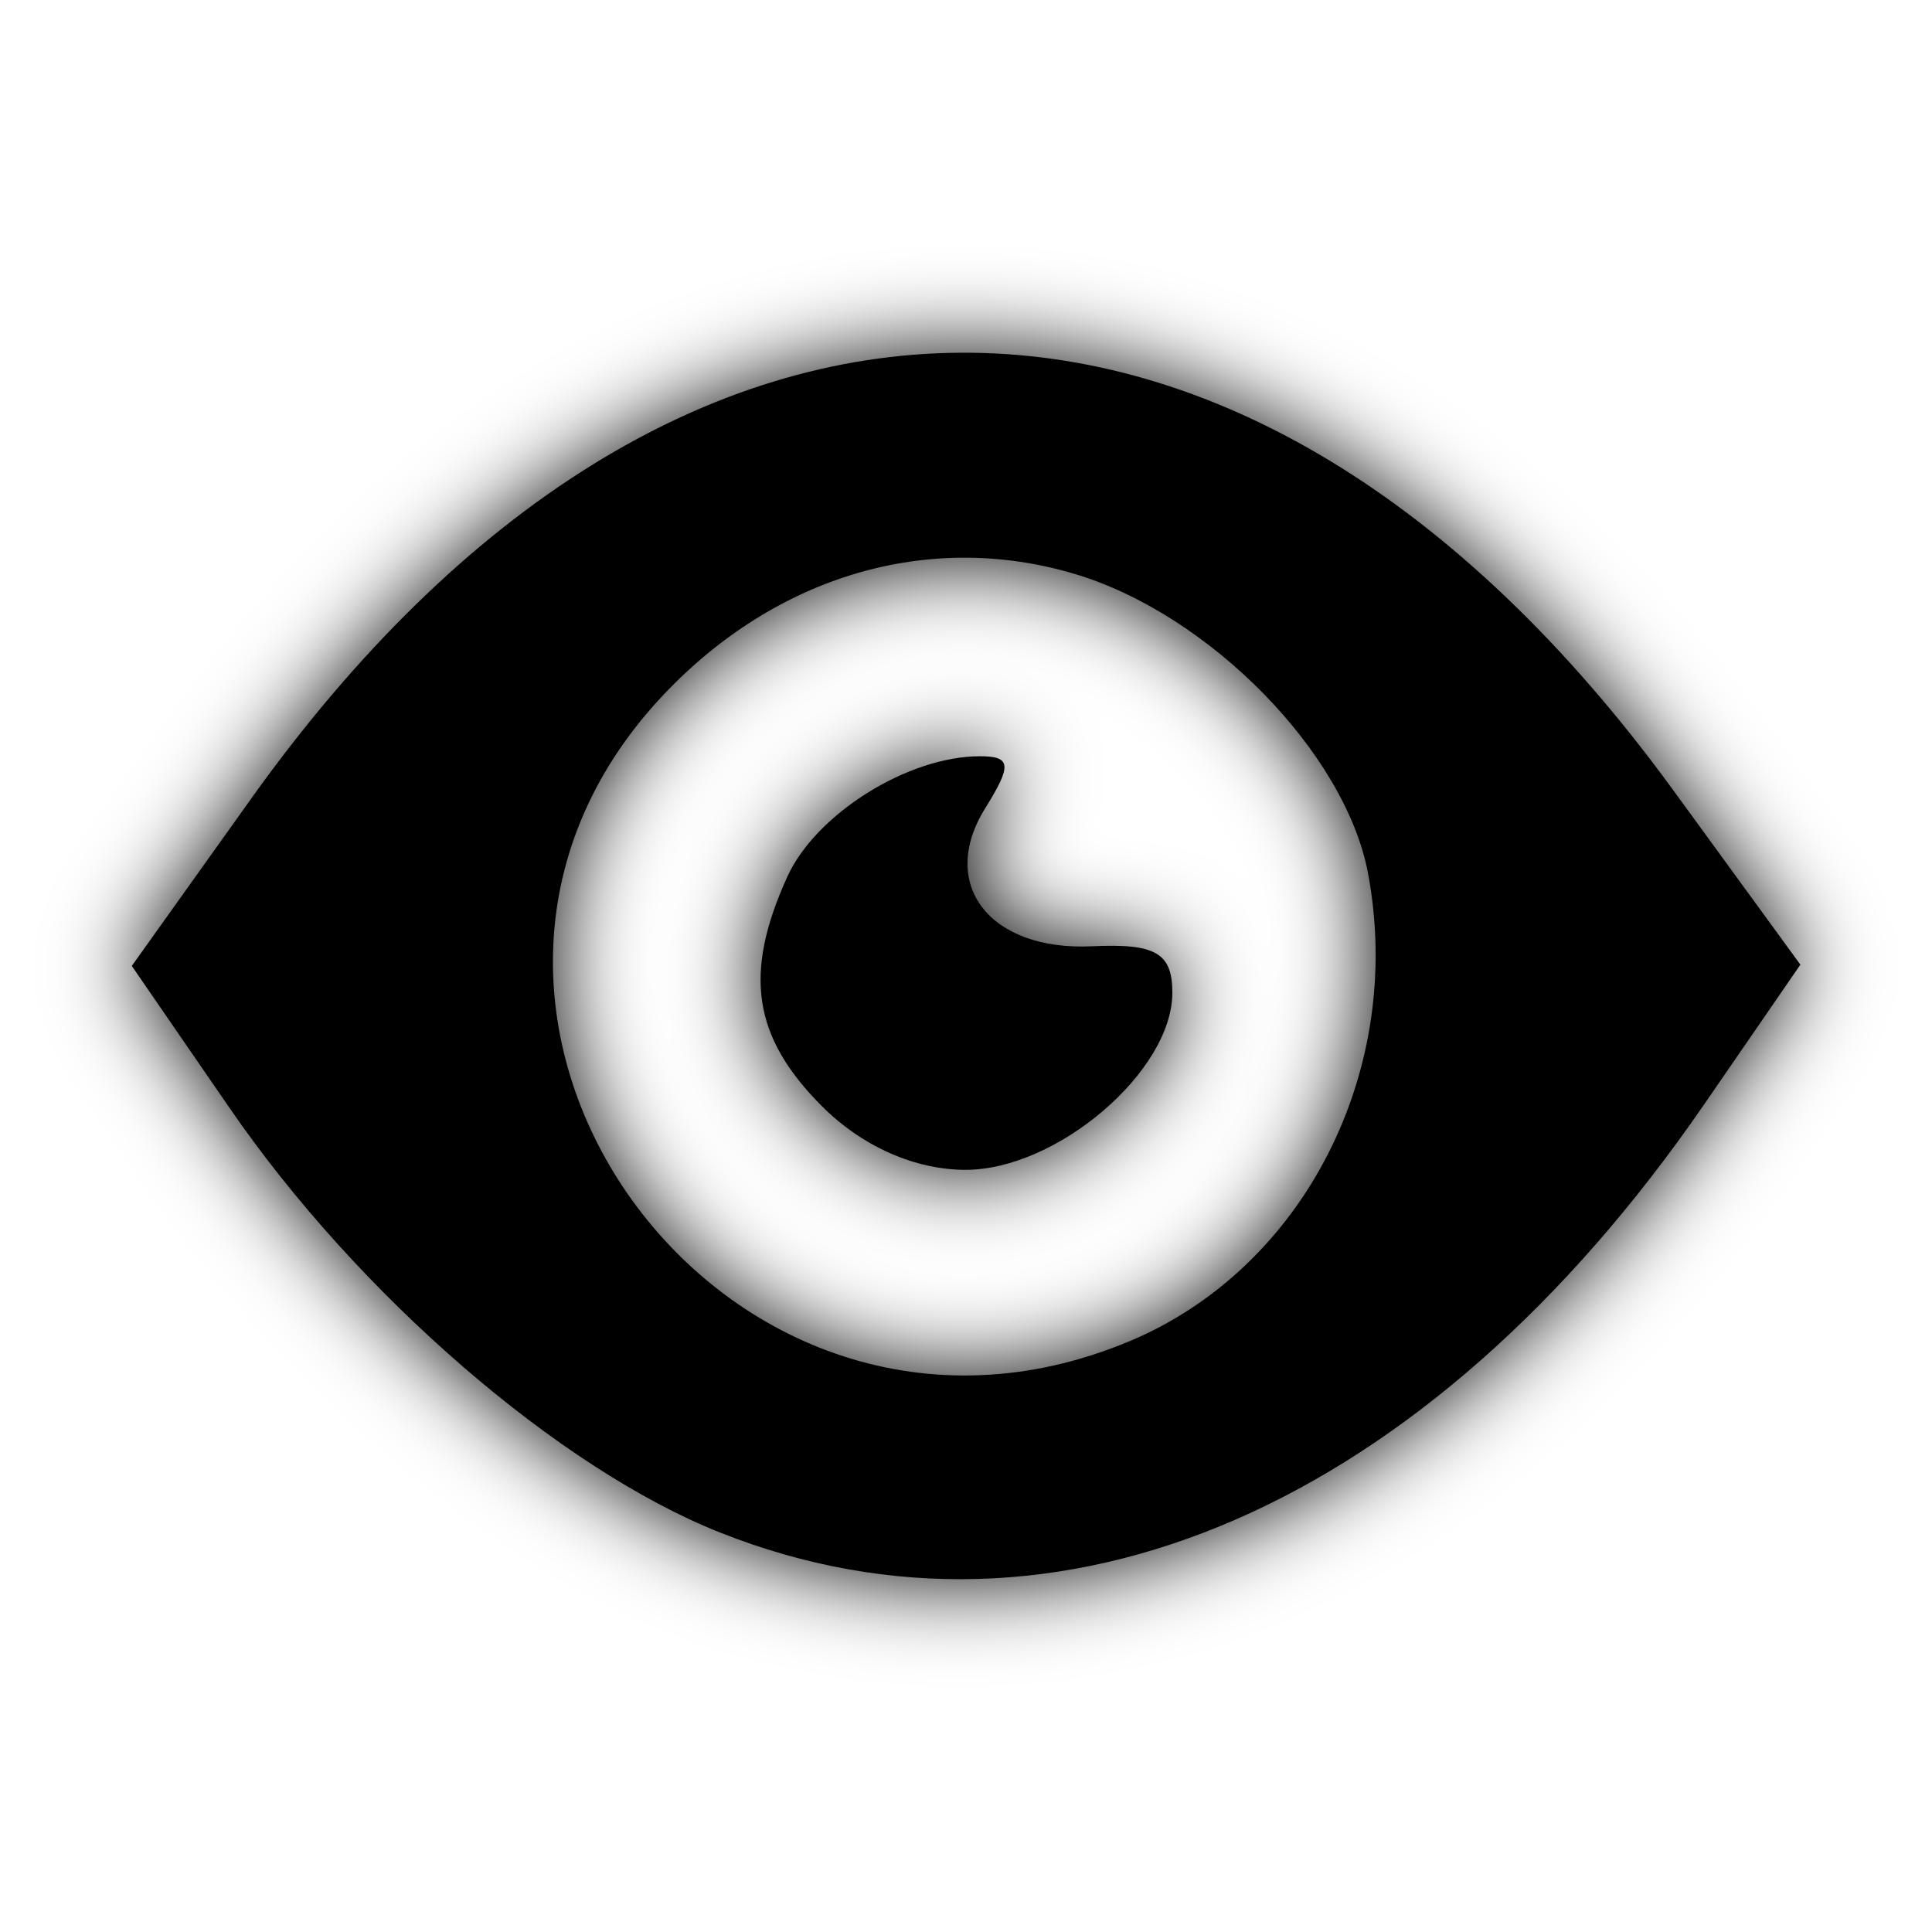
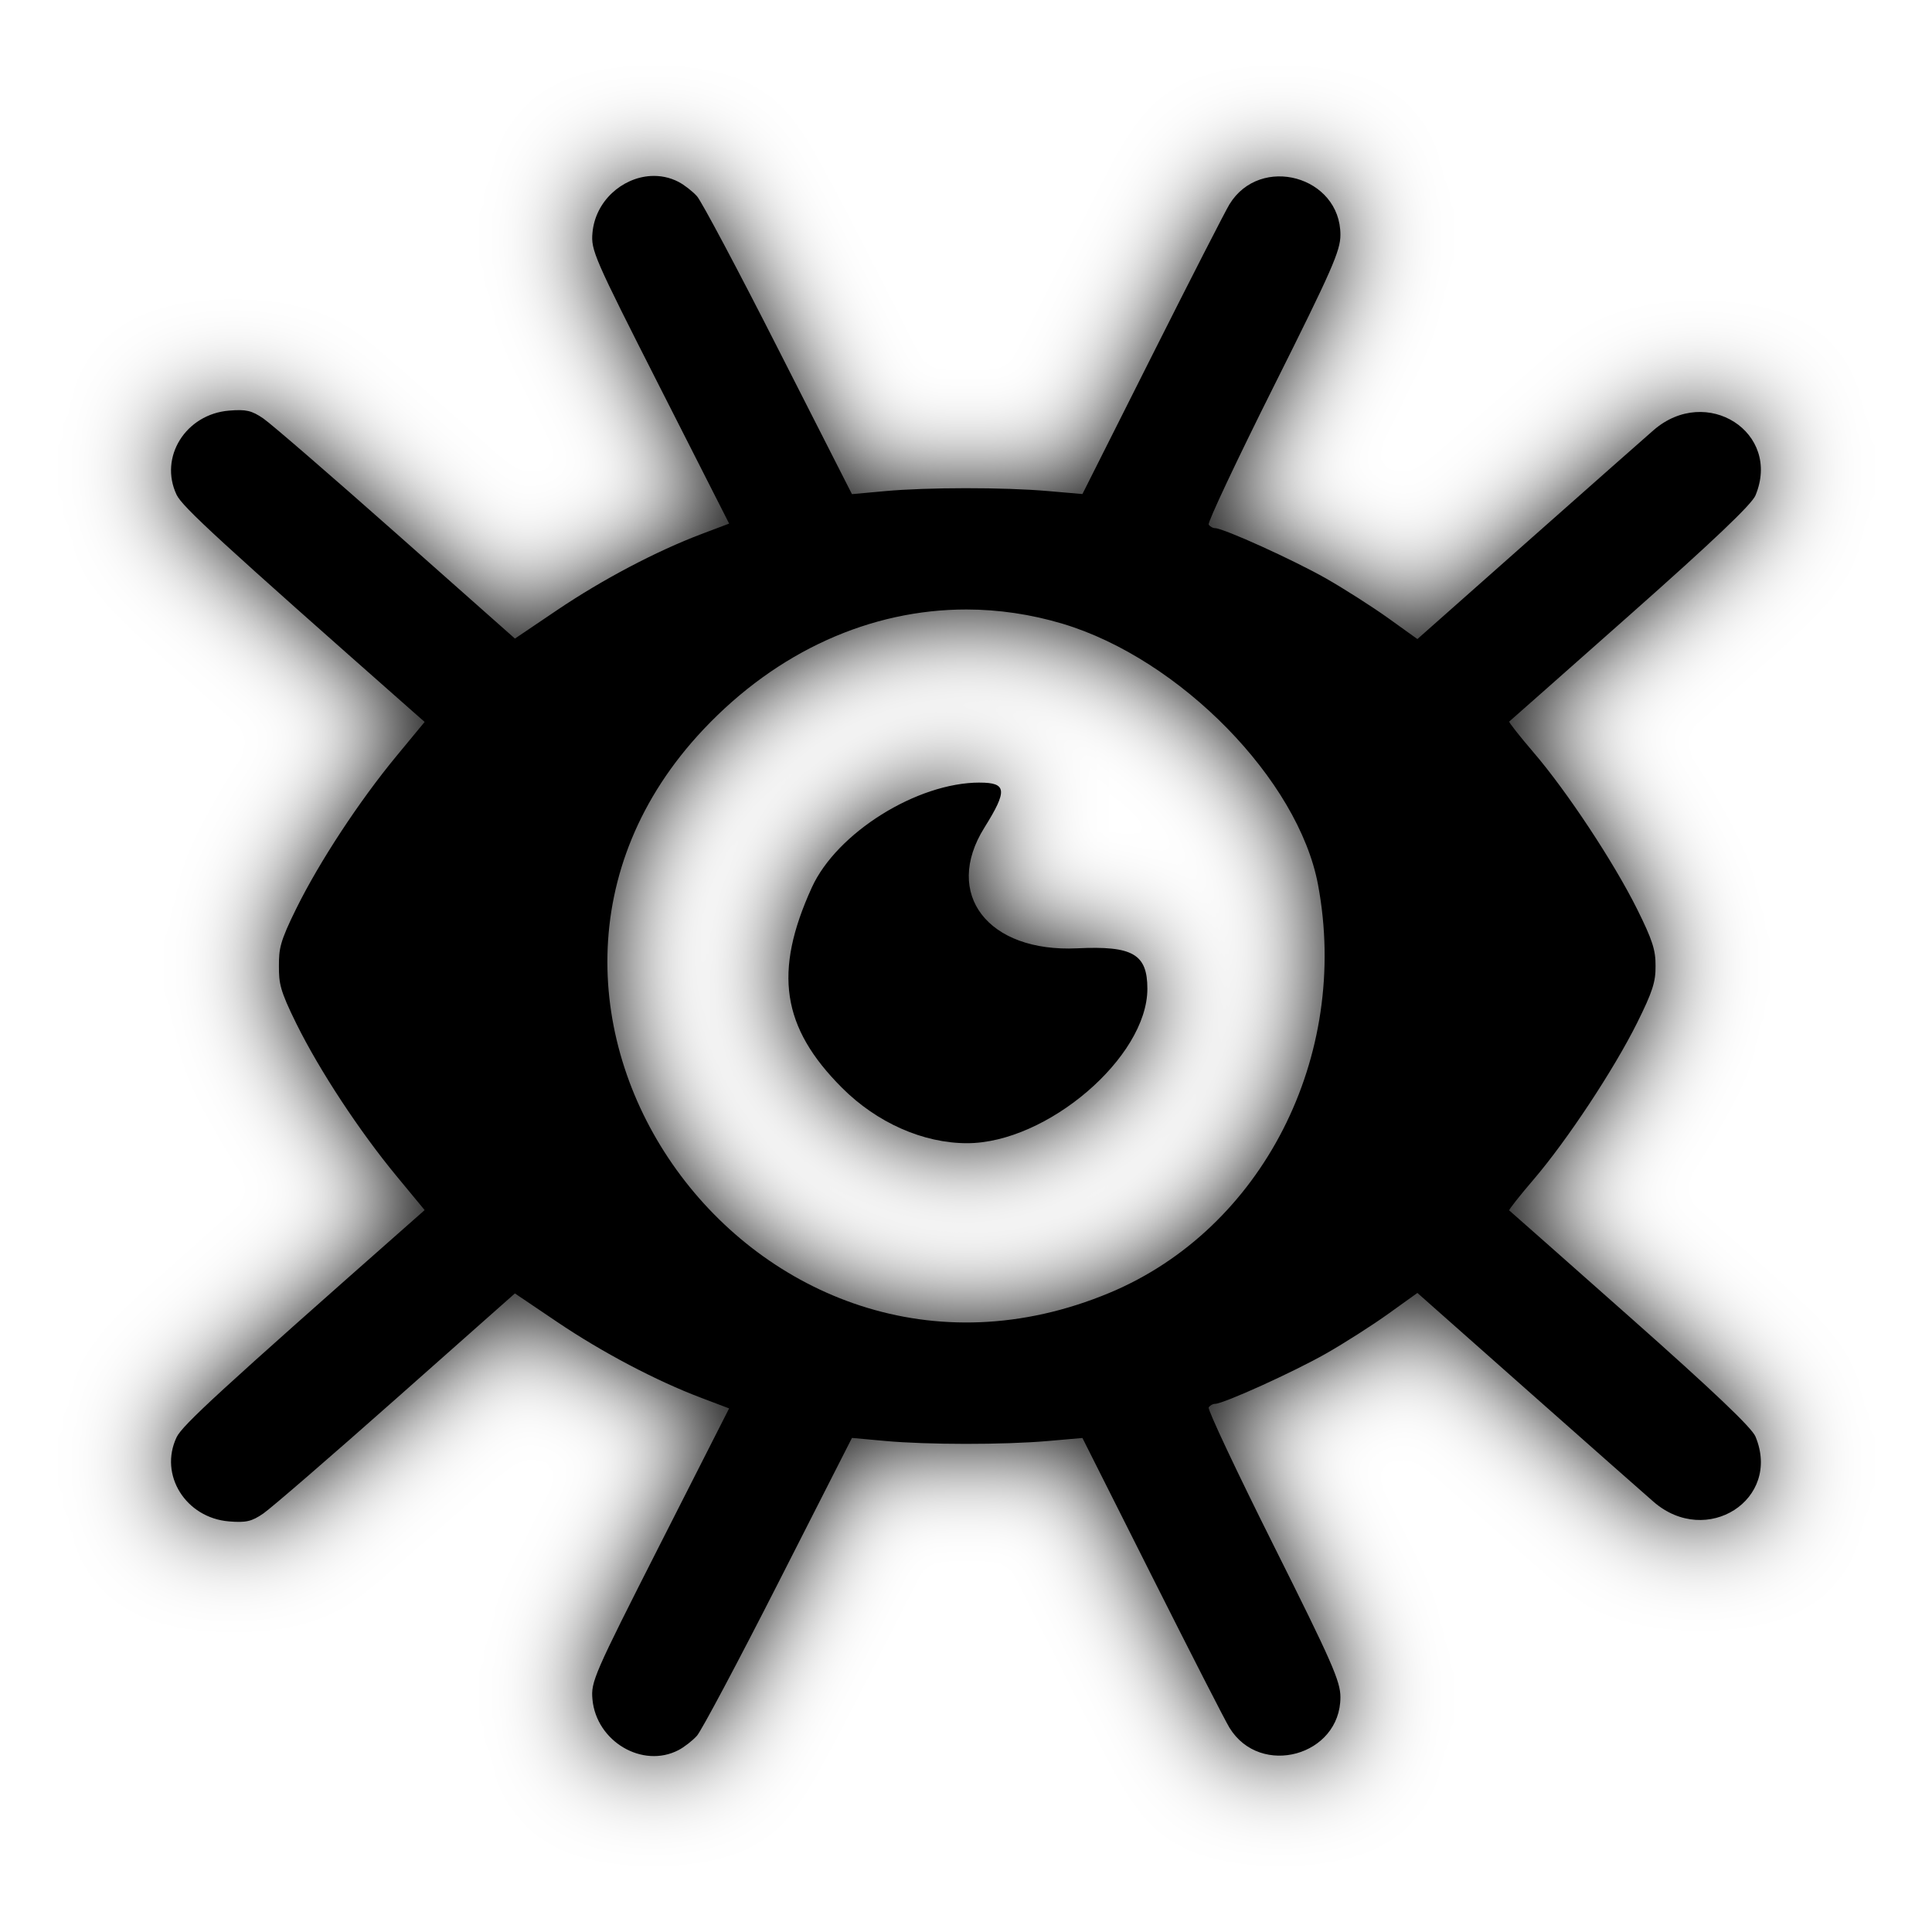
<svg xmlns="http://www.w3.org/2000/svg" width="64mm" height="64mm" viewBox="0 0 64 64" version="1.1" id="svg5" xml:space="preserve">
  <defs id="defs2">
-     <filter style="color-interpolation-filters:sRGB" id="filter1" x="-0.12" y="-0.15" width="1.241" height="1.3">
+     <filter style="color-interpolation-filters:sRGB" id="filter1" x="-0.065" y="-0.089" width="1.13" height="1.177">
      <feGaussianBlur stdDeviation="0.463" id="feGaussianBlur1" />
    </filter>
+     <filter style="color-interpolation-filters:sRGB" id="filter8" x="-0.112" y="-0.113" width="1.224" height="1.227">
+       <feGaussianBlur stdDeviation="1.816" id="feGaussianBlur8" />
+     </filter>
  </defs>
-   <g id="layer1" transform="matrix(3.236557,0,0,3.236557,-168.9615,-149.6802)">
-     <path id="glow" style="display:inline;mix-blend-mode:normal;fill-opacity:1;stroke-width:1.545;stroke-dasharray:none;stroke-opacity:1;filter:url(#filter1)" d="m 59.573,61.932 c -1.651,-0.657 -3.701,-2.431 -5.015,-4.339 l -1.005,-1.46 1.219,-1.708 c 4.321,-6.055 10.18,-6.094 14.553,-0.097 l 1.306,1.792 -0.989,1.436 c -2.832,4.112 -6.607,5.753 -10.068,4.376 z m 4.188,-1.956 c 1.79,-0.748 2.824,-2.773 2.445,-4.791 -0.231,-1.231 -1.62,-2.65 -2.999,-3.063 -1.493,-0.447 -3.059,0.013 -4.216,1.24 -3.056,3.241 0.625,8.345 4.769,6.614 z m -3.142,-2.405 c -0.71,-0.71 -0.808,-1.359 -0.356,-2.352 0.293,-0.643 1.235,-1.232 1.97,-1.232 0.321,0 0.33,0.09 0.056,0.53 -0.487,0.779 0.042,1.465 1.091,1.415 0.652,-0.031 0.823,0.068 0.823,0.475 0,0.803 -1.179,1.813 -2.117,1.813 -0.516,0 -1.058,-0.24 -1.467,-0.649 z" transform="translate(-0.0016681,0.00207294)" />
-     <path id="foreground" style="stroke-width:0.265" d="m 59.573,61.932 c -1.651,-0.657 -3.701,-2.431 -5.015,-4.339 l -1.005,-1.46 1.219,-1.708 c 4.321,-6.055 10.18,-6.094 14.553,-0.097 l 1.306,1.792 -0.989,1.436 c -2.832,4.112 -6.607,5.753 -10.068,4.376 z m 4.188,-1.956 c 1.79,-0.748 2.824,-2.773 2.445,-4.791 -0.231,-1.231 -1.62,-2.65 -2.999,-3.063 -1.493,-0.447 -3.059,0.013 -4.216,1.24 -3.056,3.241 0.625,8.345 4.769,6.614 z m -3.142,-2.405 c -0.71,-0.71 -0.808,-1.359 -0.356,-2.352 0.293,-0.643 1.235,-1.232 1.97,-1.232 0.321,0 0.33,0.09 0.056,0.53 -0.487,0.779 0.042,1.465 1.091,1.415 0.652,-0.031 0.823,0.068 0.823,0.475 0,0.803 -1.179,1.813 -2.117,1.813 -0.516,0 -1.058,-0.24 -1.467,-0.649 z" />
-   </g>
+   <path id="glow" style="fill-opacity:1;stroke-width:6;stroke-linejoin:round;stroke-dasharray:none;stroke-opacity:1;filter:url(#filter8)" d="m 20.443,3.029 c -1.04,0.064 -2.021,0.916 -2.127,2.075 -0.059,0.647 0.046,0.89 2.474,5.673 l 2.536,4.996 -1.018,0.384 c -1.65,0.623 -3.641,1.673 -5.293,2.789 l -1.544,1.042 -4.359,-3.861 C 8.716,14.003 6.525,12.11 6.245,11.918 c -0.426,-0.291 -0.632,-0.338 -1.251,-0.288 -1.593,0.129 -2.58,1.709 -1.926,3.086 0.21,0.443 1.595,1.713 8.681,7.964 l 0.413,0.364 -1.03,1.247 c -1.368,1.656 -2.822,3.87 -3.674,5.59 -0.612,1.237 -0.638,1.483 -0.638,2.111 0,0.629 0.026,0.875 0.638,2.111 0.851,1.721 2.306,3.934 3.674,5.59 l 1.03,1.247 -0.413,0.365 c -7.086,6.251 -8.471,7.521 -8.681,7.964 -0.653,1.377 0.333,2.957 1.926,3.086 0.619,0.05 0.825,0.003 1.251,-0.288 0.28,-0.192 2.471,-2.085 4.868,-4.209 l 4.359,-3.861 1.544,1.043 c 1.652,1.116 3.643,2.165 5.293,2.788 l 1.018,0.385 -2.536,4.996 c -2.428,4.783 -2.533,5.025 -2.474,5.672 0.141,1.546 1.838,2.545 3.156,1.859 0.208,-0.108 0.511,-0.344 0.674,-0.525 0.163,-0.181 1.509,-2.711 2.991,-5.624 l 2.694,-5.297 1.213,0.111 c 1.548,0.142 4.354,0.143 5.977,0.002 l 1.261,-0.111 2.556,5.084 c 1.406,2.796 2.681,5.29 2.835,5.541 1.13,1.84 4.066,1.031 4.066,-1.121 0,-0.586 -0.303,-1.275 -2.456,-5.579 -1.351,-2.701 -2.419,-4.97 -2.374,-5.044 0.045,-0.073 0.15,-0.133 0.233,-0.133 0.305,0 2.885,-1.17 4.072,-1.845 0.674,-0.384 1.703,-1.041 2.287,-1.459 l 1.061,-0.761 4.075,3.609 c 2.241,1.985 4.306,3.808 4.587,4.051 1.942,1.681 4.698,-0.086 3.733,-2.395 -0.137,-0.328 -1.544,-1.666 -4.589,-4.365 -2.415,-2.14 -4.413,-3.907 -4.44,-3.926 -0.026,-0.019 0.375,-0.529 0.891,-1.132 1.229,-1.434 2.948,-4.037 3.8,-5.753 0.561,-1.13 0.679,-1.497 0.673,-2.079 0.006,-0.581 -0.112,-0.95 -0.673,-2.079 -0.853,-1.716 -2.571,-4.318 -3.8,-5.753 -0.517,-0.603 -0.918,-1.112 -0.891,-1.132 0.026,-0.02 2.024,-1.786 4.44,-3.926 3.046,-2.698 4.452,-4.036 4.589,-4.364 0.965,-2.308 -1.791,-4.076 -3.733,-2.395 -0.281,0.243 -2.345,2.067 -4.587,4.052 l -4.075,3.609 -1.061,-0.762 c -0.583,-0.419 -1.612,-1.075 -2.287,-1.459 -1.186,-0.676 -3.766,-1.845 -4.072,-1.845 -0.082,0 -0.187,-0.06 -0.233,-0.133 -0.045,-0.073 1.023,-2.342 2.374,-5.043 2.153,-4.304 2.456,-4.993 2.456,-5.579 0,-2.152 -2.936,-2.961 -4.066,-1.121 -0.154,0.251 -1.43,2.744 -2.835,5.541 l -2.556,5.084 -1.261,-0.11 c -1.622,-0.141 -4.429,-0.14 -5.977,0.002 l -1.213,0.111 -2.694,-5.297 c -1.482,-2.913 -2.828,-5.444 -2.991,-5.624 -0.163,-0.181 -0.466,-0.416 -0.674,-0.525 -0.329,-0.171 -0.682,-0.237 -1.029,-0.216 z M 32.034,18.922 c 1.171,0.002 2.351,0.173 3.516,0.522 4.305,1.29 8.645,5.723 9.366,9.566 1.182,6.301 -2.047,12.627 -7.637,14.963 C 24.335,49.382 12.838,33.44 22.383,23.319 25.093,20.445 28.522,18.917 32.034,18.922 Z m 0.474,6.346 c -2.294,0 -5.238,1.841 -6.153,3.848 -1.412,3.1 -1.106,5.129 1.111,7.345 1.279,1.279 2.973,2.028 4.583,2.028 2.928,0 6.611,-3.154 6.611,-5.662 0,-1.272 -0.534,-1.58 -2.572,-1.484 -3.276,0.155 -4.926,-1.987 -3.406,-4.42 0.857,-1.373 0.828,-1.655 -0.174,-1.655 z" transform="matrix(0.9034916,0,0,0.9034916,3.087288,3.088953)" />
+   <path id="foreground" style="fill-opacity:1;stroke-width:0;stroke-linejoin:round;stroke-dasharray:none;stroke-opacity:1" d="m 21.549,5.831 c -0.939,0.058 -1.826,0.827 -1.922,1.875 -0.054,0.585 0.041,0.804 2.235,5.125 l 2.292,4.514 -0.919,0.347 c -1.491,0.563 -3.289,1.511 -4.782,2.52 L 17.058,21.154 13.12,17.665 C 10.954,15.746 8.975,14.035 8.722,13.862 8.337,13.599 8.151,13.556 7.591,13.602 c -1.44,0.116 -2.331,1.544 -1.741,2.788 0.19,0.4 1.441,1.548 7.843,7.196 l 0.374,0.329 -0.931,1.127 c -1.236,1.496 -2.55,3.496 -3.319,5.051 -0.553,1.117 -0.577,1.34 -0.577,1.908 0,0.568 0.024,0.79 0.577,1.908 0.769,1.555 2.083,3.554 3.319,5.05 l 0.931,1.127 -0.374,0.33 c -6.402,5.648 -7.653,6.795 -7.843,7.195 -0.59,1.244 0.301,2.672 1.741,2.788 0.56,0.045 0.746,0.002 1.13,-0.261 0.253,-0.173 2.232,-1.884 4.398,-3.803 l 3.938,-3.489 1.395,0.942 c 1.493,1.009 3.291,1.956 4.782,2.519 l 0.919,0.348 -2.292,4.514 c -2.194,4.321 -2.289,4.54 -2.235,5.125 0.128,1.396 1.661,2.299 2.851,1.68 0.188,-0.098 0.462,-0.311 0.609,-0.474 0.147,-0.163 1.364,-2.45 2.702,-5.081 l 2.434,-4.786 1.096,0.1 c 1.398,0.128 3.934,0.13 5.4,0.002 l 1.139,-0.1 2.31,4.594 c 1.27,2.526 2.422,4.78 2.562,5.006 1.021,1.662 3.674,0.931 3.674,-1.013 0,-0.53 -0.274,-1.152 -2.219,-5.041 -1.22,-2.44 -2.186,-4.491 -2.145,-4.557 0.041,-0.066 0.136,-0.12 0.21,-0.12 0.276,0 2.607,-1.057 3.679,-1.667 0.609,-0.347 1.539,-0.94 2.066,-1.319 l 0.959,-0.688 3.682,3.261 c 2.025,1.793 3.89,3.441 4.144,3.66 1.755,1.519 4.244,-0.078 3.373,-2.164 -0.124,-0.296 -1.395,-1.505 -4.146,-3.943 -2.182,-1.933 -3.987,-3.53 -4.011,-3.547 -0.024,-0.018 0.339,-0.478 0.805,-1.022 1.11,-1.296 2.663,-3.647 3.434,-5.197 0.507,-1.021 0.614,-1.353 0.608,-1.878 0.005,-0.525 -0.101,-0.858 -0.608,-1.879 -0.77,-1.55 -2.323,-3.902 -3.434,-5.197 -0.467,-0.545 -0.829,-1.005 -0.805,-1.022 0.024,-0.018 1.829,-1.614 4.011,-3.547 2.752,-2.438 4.023,-3.647 4.146,-3.943 0.871,-2.086 -1.618,-3.683 -3.373,-2.164 -0.254,0.22 -2.119,1.868 -4.144,3.661 l -3.682,3.261 -0.959,-0.688 c -0.527,-0.378 -1.457,-0.971 -2.066,-1.319 -1.072,-0.61 -3.403,-1.667 -3.679,-1.667 -0.074,0 -0.169,-0.054 -0.21,-0.12 -0.041,-0.066 0.924,-2.116 2.145,-4.556 1.945,-3.888 2.219,-4.511 2.219,-5.041 0,-1.944 -2.653,-2.675 -3.674,-1.013 -0.139,0.227 -1.292,2.48 -2.562,5.006 l -2.31,4.594 -1.139,-0.099 c -1.466,-0.128 -4.002,-0.126 -5.4,0.002 l -1.096,0.1 -2.434,-4.786 C 24.452,8.95 23.235,6.663 23.088,6.5 22.941,6.337 22.667,6.124 22.479,6.026 22.181,5.871 21.862,5.812 21.549,5.831 Z M 32.022,20.19 c 1.058,0.002 2.124,0.157 3.177,0.472 3.89,1.165 7.811,5.17 8.462,8.643 1.068,5.693 -1.849,11.408 -6.9,13.519 -11.695,4.886 -22.082,-9.518 -13.458,-18.662 2.448,-2.596 5.546,-3.976 8.719,-3.972 z m 0.429,5.734 c -2.072,0 -4.733,1.664 -5.559,3.477 -1.276,2.8 -0.999,4.634 1.003,6.636 1.155,1.155 2.686,1.833 4.14,1.833 2.646,0 5.973,-2.85 5.973,-5.116 0,-1.149 -0.483,-1.428 -2.324,-1.34 -2.96,0.14 -4.45,-1.795 -3.077,-3.994 0.775,-1.24 0.748,-1.495 -0.157,-1.495 z" />
</svg>
